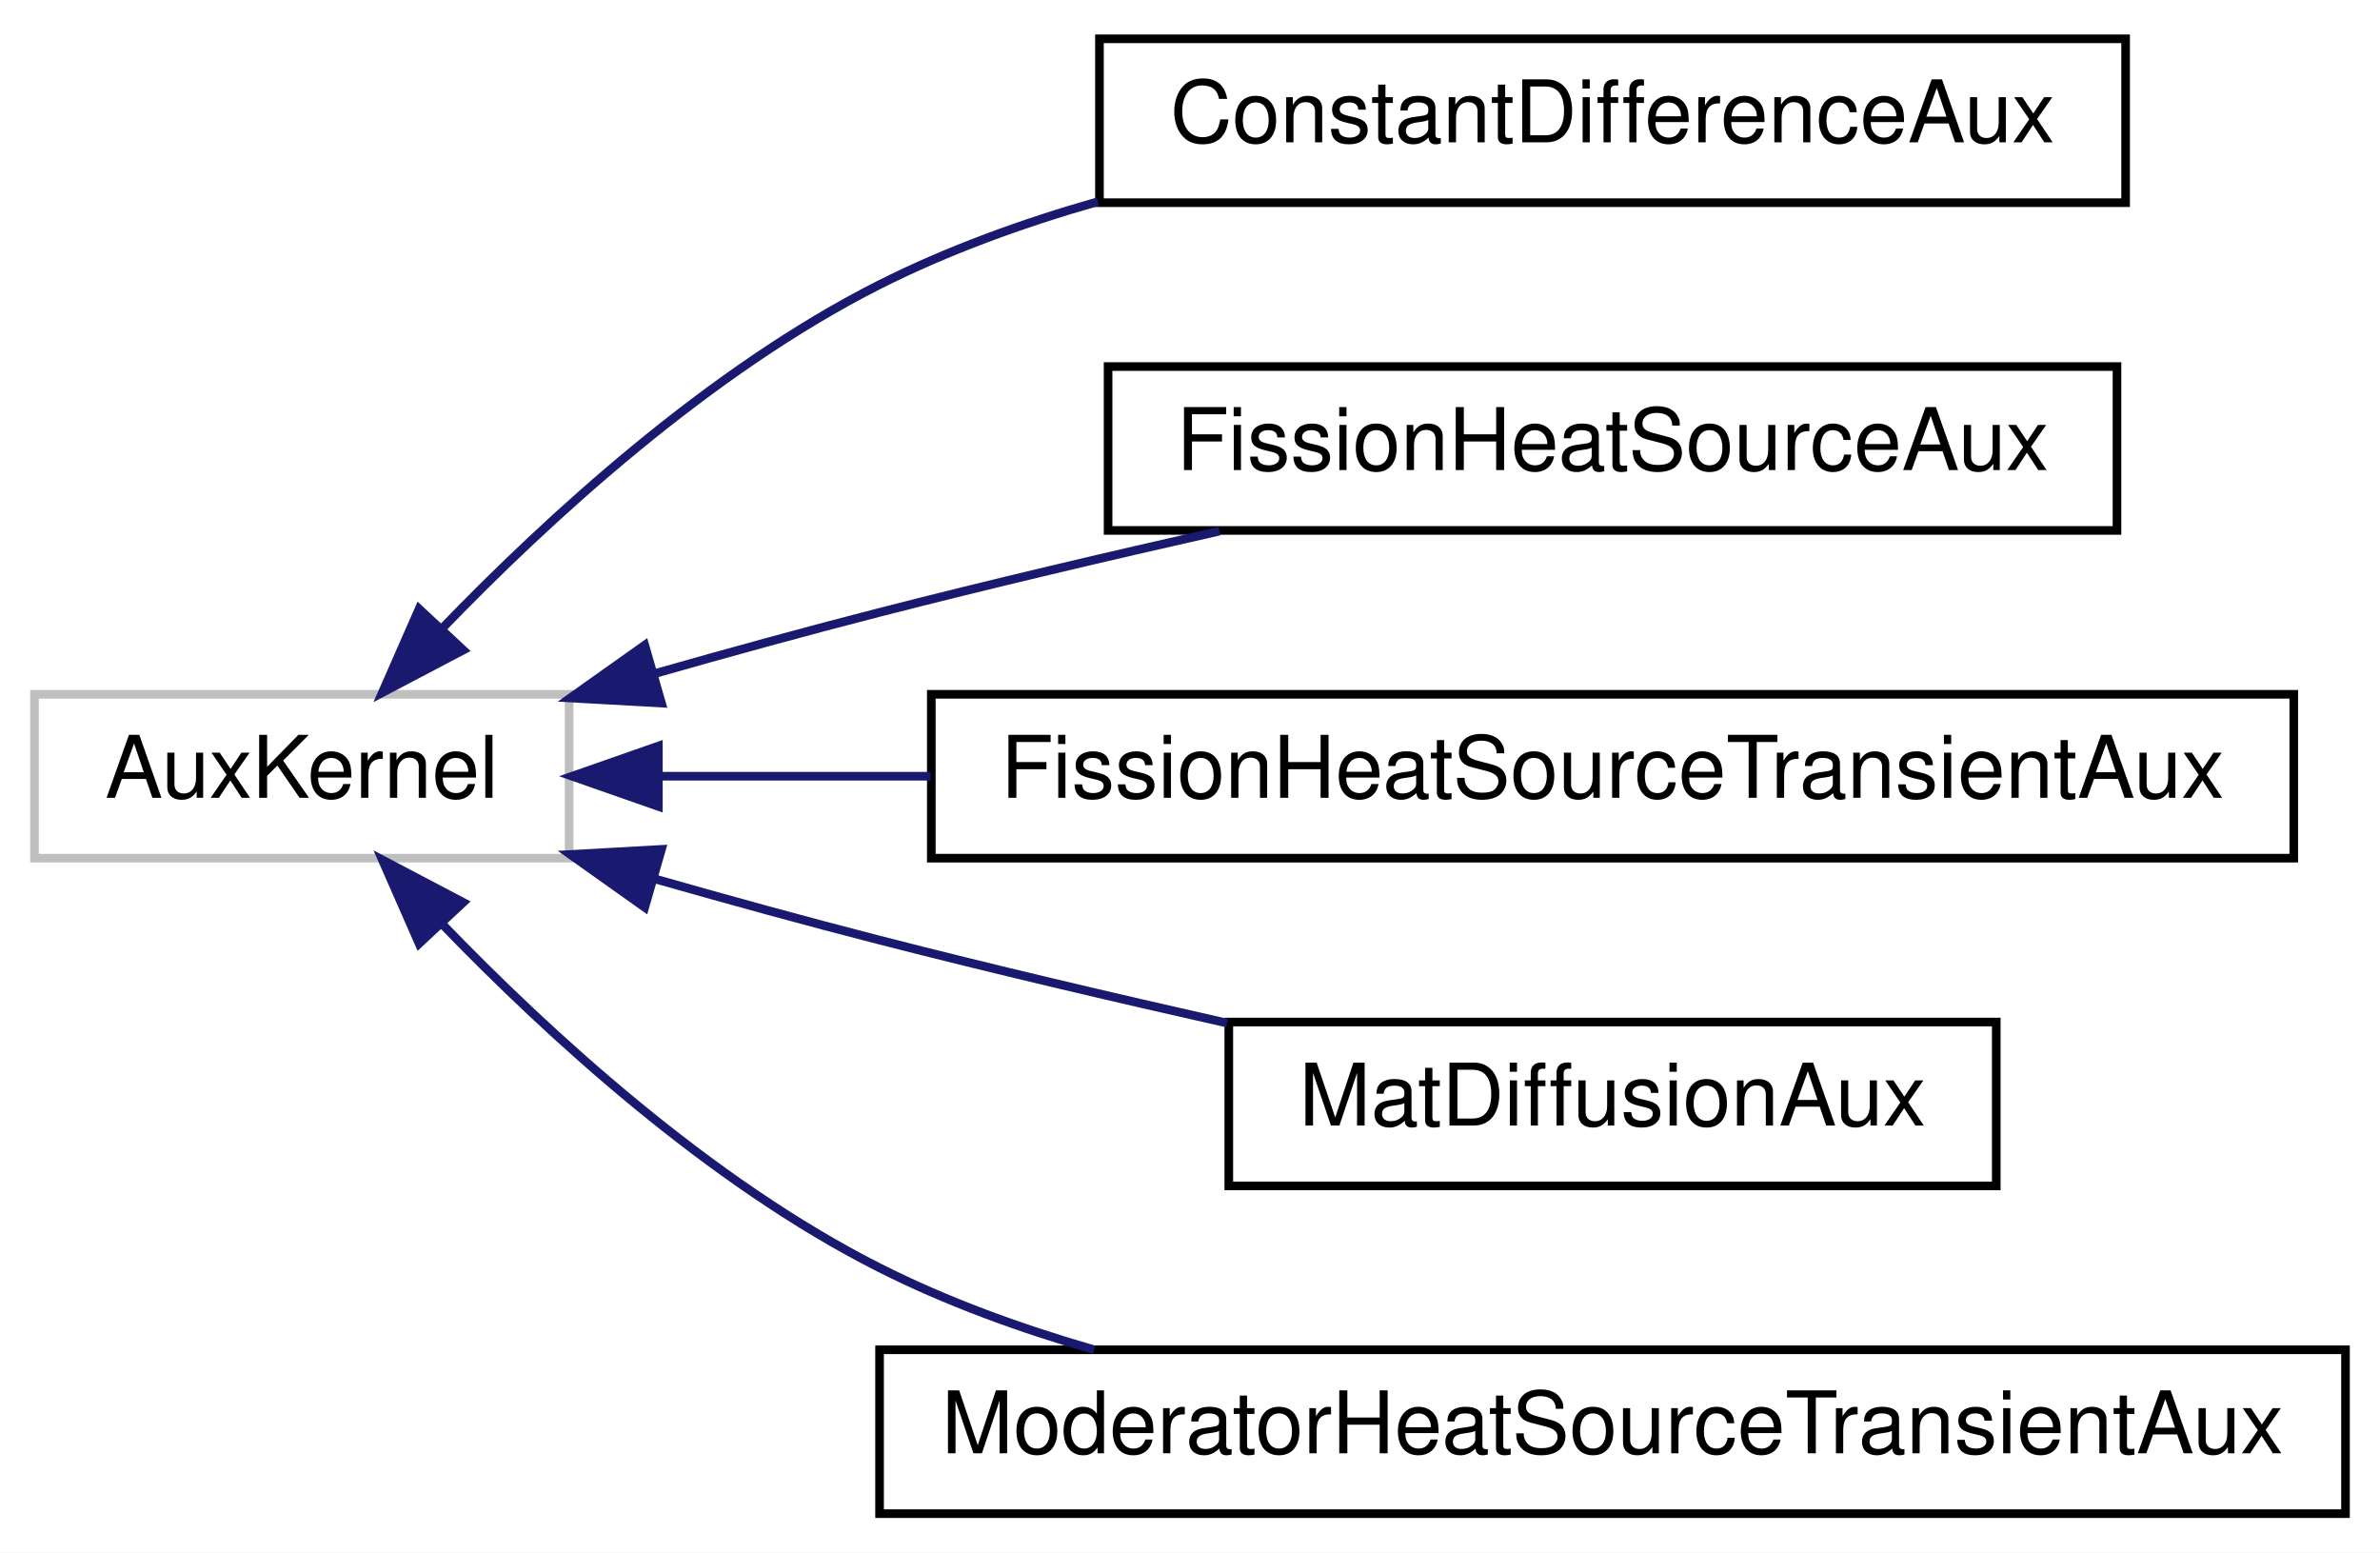
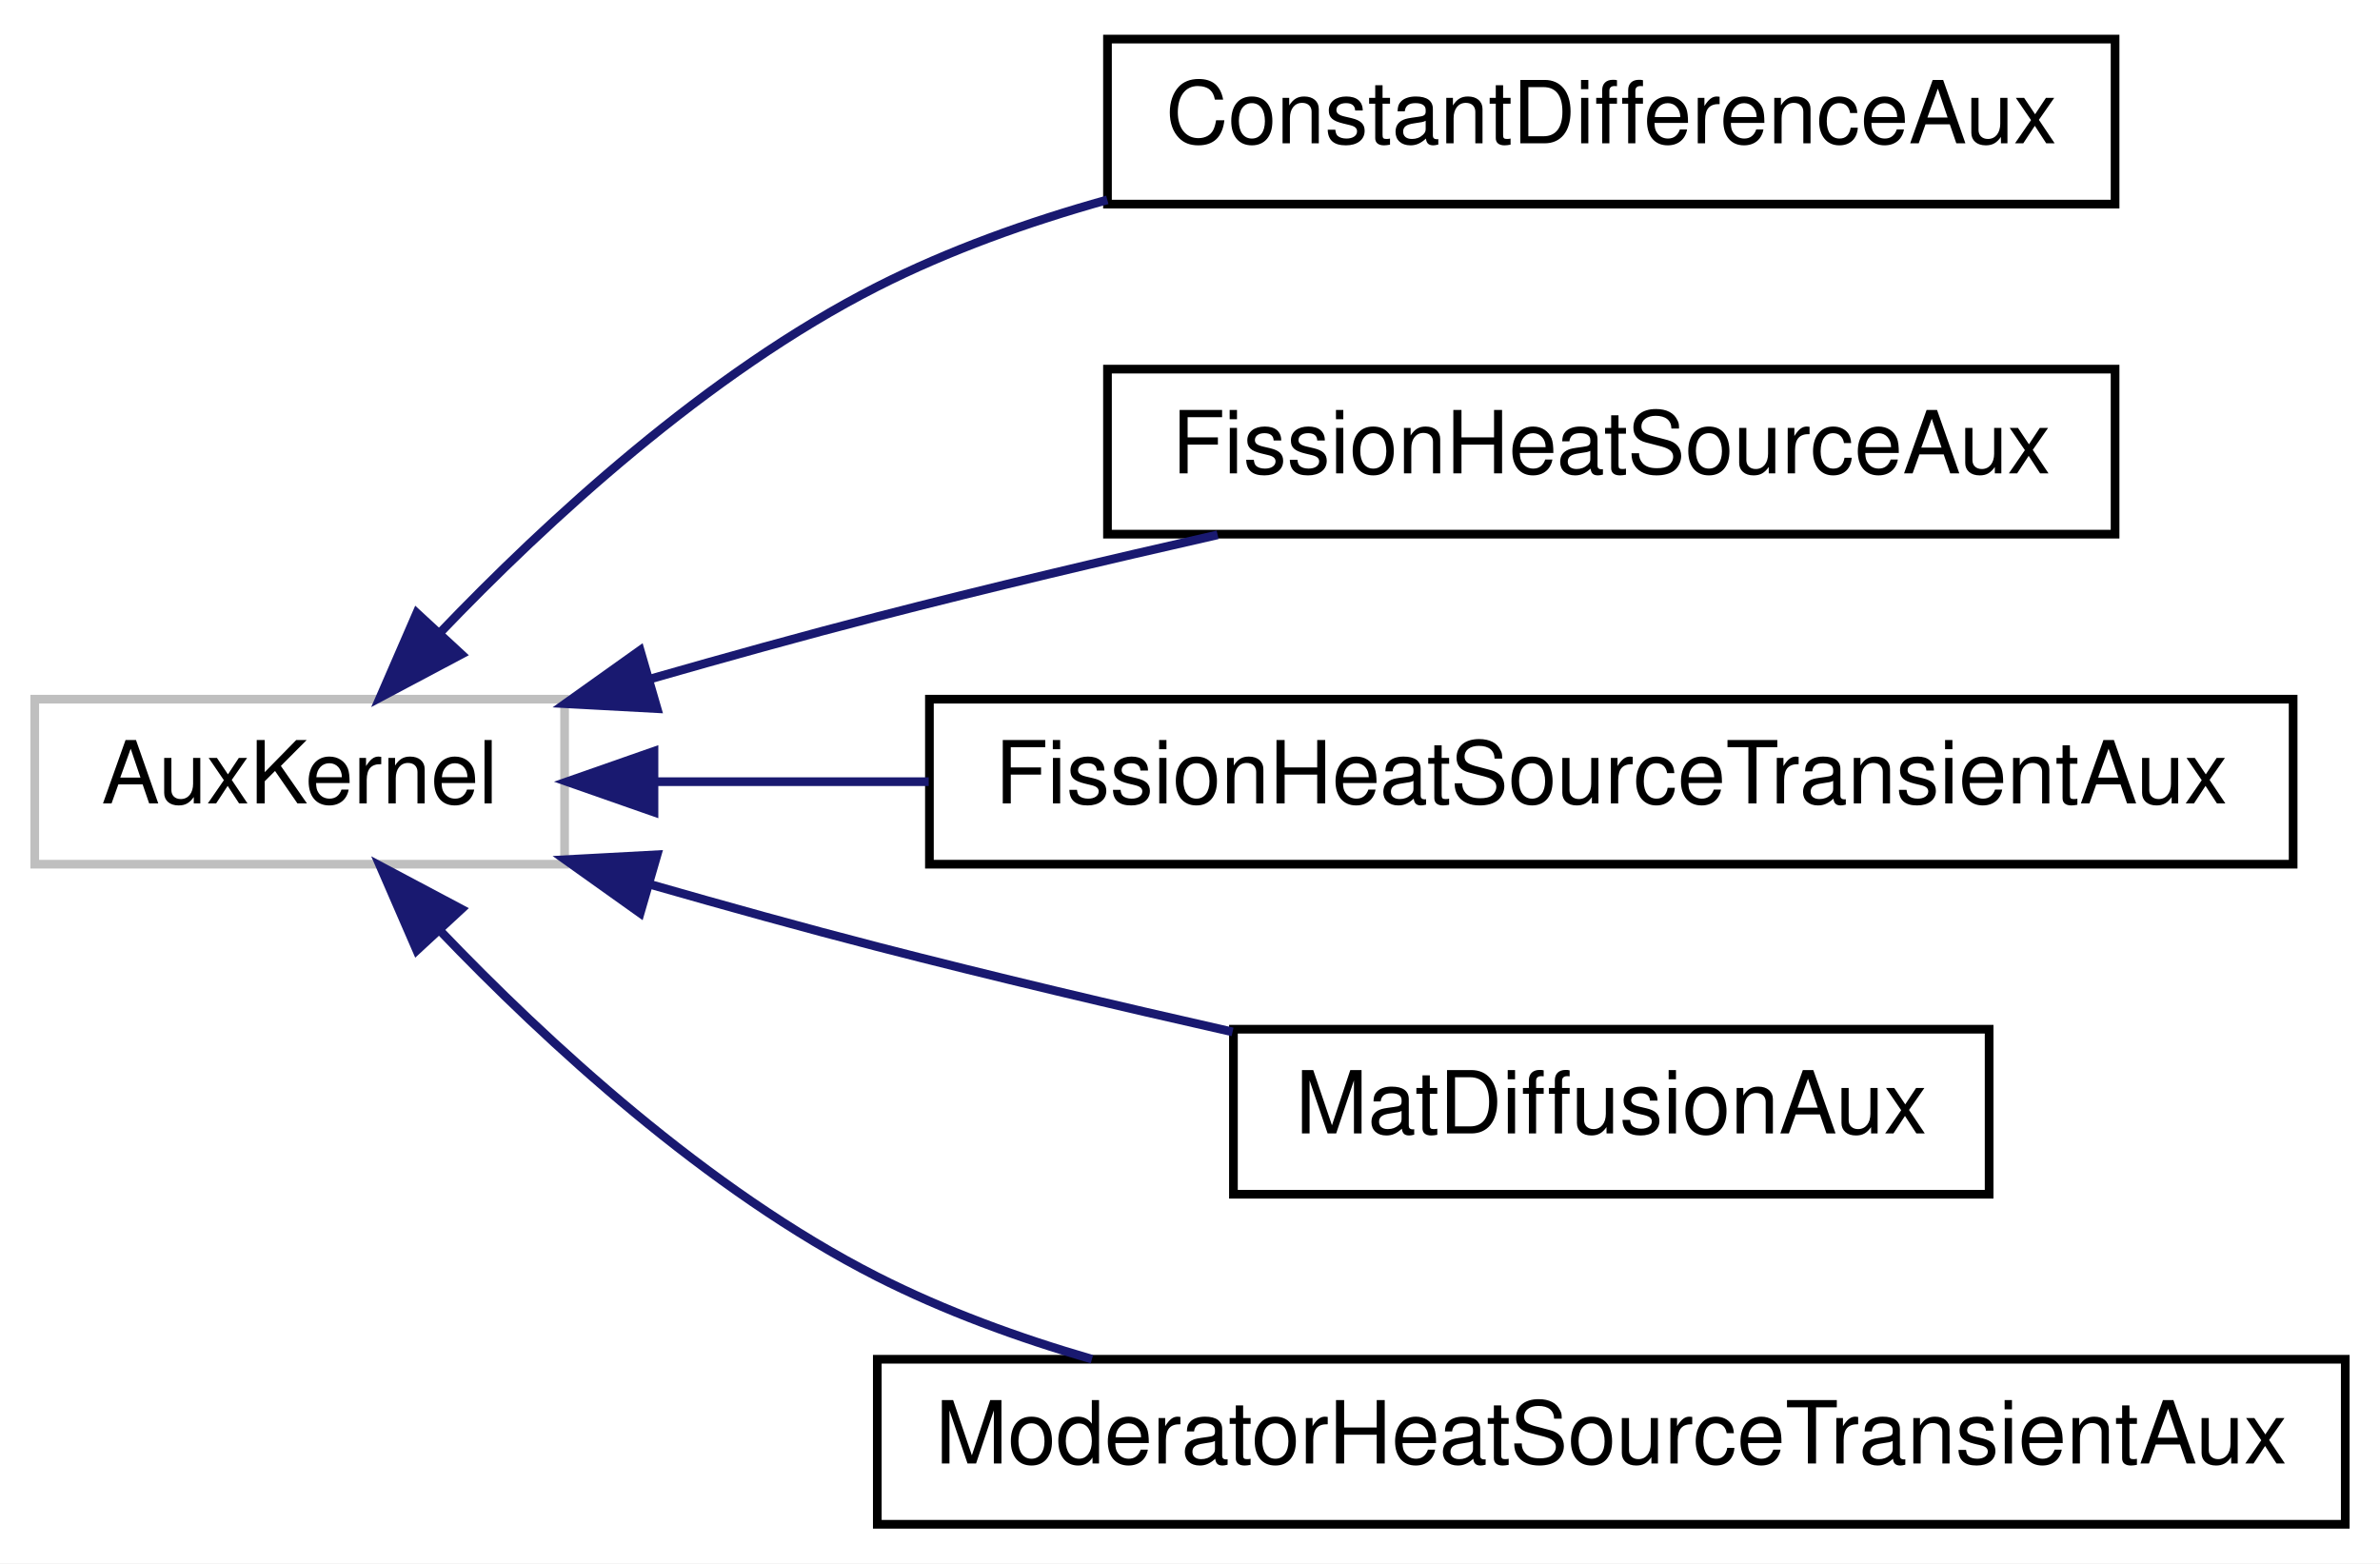
- <svg xmlns="http://www.w3.org/2000/svg" xmlns:xlink="http://www.w3.org/1999/xlink" width="276pt" height="180pt" viewBox="0.00 0.00 276.00 180.00">
+ <svg xmlns="http://www.w3.org/2000/svg" xmlns:xlink="http://www.w3.org/1999/xlink" width="274pt" height="180pt" viewBox="0.00 0.00 274.00 180.00">
  <g id="graph0" class="graph" transform="scale(1 1) rotate(0) translate(4 176)">
-     <polygon fill="white" stroke="transparent" points="-4,4 -4,-176 272,-176 272,4 -4,4" />
+     <polygon fill="white" stroke="transparent" points="-4,4 -4,-176 270,-176 270,4 -4,4" />
    <g id="node1" class="node">
      <g id="a_node1">
        <a xlink:title=" ">
-           <polygon fill="white" stroke="#bfbfbf" points="0,-76.5 0,-95.5 62,-95.5 62,-76.5 0,-76.5" />
-           <text text-anchor="middle" x="31" y="-83.5" font-family="Helvetica,sans-Serif" font-size="10.00">AuxKernel</text>
+           <polygon fill="white" stroke="#bfbfbf" points="0,-76.5 0,-95.5 61,-95.5 61,-76.5 0,-76.5" />
+           <text text-anchor="middle" x="30.5" y="-83.5" font-family="Helvetica,sans-Serif" font-size="10.00">AuxKernel</text>
        </a>
      </g>
    </g>
    <g id="node2" class="node">
      <g id="a_node2">
        <a xlink:href="class_constant_difference_aux.html" target="_top" xlink:title=" ">
-           <polygon fill="white" stroke="black" points="123.5,-152.5 123.5,-171.5 242.5,-171.5 242.5,-152.5 123.5,-152.5" />
-           <text text-anchor="middle" x="183" y="-159.5" font-family="Helvetica,sans-Serif" font-size="10.00">ConstantDifferenceAux</text>
+           <polygon fill="white" stroke="black" points="123.5,-152.5 123.5,-171.5 239.5,-171.5 239.5,-152.5 123.5,-152.5" />
+           <text text-anchor="middle" x="181.5" y="-159.5" font-family="Helvetica,sans-Serif" font-size="10.00">ConstantDifferenceAux</text>
        </a>
      </g>
    </g>
    <g id="edge1" class="edge">
-       <path fill="none" stroke="midnightblue" d="M47.22,-103.08C59.64,-115.96 78.3,-133.06 98,-143 105.88,-146.97 114.58,-150.13 123.32,-152.62" />
-       <polygon fill="midnightblue" stroke="midnightblue" points="49.72,-100.63 40.34,-95.7 44.6,-105.4 49.72,-100.63" />
+       <path fill="none" stroke="midnightblue" d="M46.58,-103.07C58.9,-115.95 77.41,-133.05 97,-143 105.22,-147.17 114.35,-150.44 123.48,-152.99" />
+       <polygon fill="midnightblue" stroke="midnightblue" points="49.12,-100.67 39.76,-95.7 43.98,-105.42 49.12,-100.67" />
    </g>
    <g id="node3" class="node">
      <g id="a_node3">
        <a xlink:href="class_fission_heat_source_aux.html" target="_top" xlink:title=" ">
-           <polygon fill="white" stroke="black" points="124.5,-114.5 124.5,-133.5 241.5,-133.5 241.5,-114.5 124.5,-114.5" />
-           <text text-anchor="middle" x="183" y="-121.5" font-family="Helvetica,sans-Serif" font-size="10.00">FissionHeatSourceAux</text>
+           <polygon fill="white" stroke="black" points="123.5,-114.5 123.5,-133.5 239.5,-133.5 239.5,-114.5 123.5,-114.5" />
+           <text text-anchor="middle" x="181.5" y="-121.5" font-family="Helvetica,sans-Serif" font-size="10.00">FissionHeatSourceAux</text>
        </a>
      </g>
    </g>
    <g id="edge2" class="edge">
-       <path fill="none" stroke="midnightblue" d="M71.93,-97.9C80.5,-100.34 89.53,-102.83 98,-105 110.74,-108.27 124.65,-111.54 137.42,-114.42" />
-       <polygon fill="midnightblue" stroke="midnightblue" points="72.71,-94.48 62.13,-95.07 70.77,-101.2 72.71,-94.48" />
+       <path fill="none" stroke="midnightblue" d="M70.87,-97.83C79.46,-100.29 88.51,-102.81 97,-105 109.67,-108.28 123.49,-111.54 136.18,-114.42" />
+       <polygon fill="midnightblue" stroke="midnightblue" points="71.65,-94.41 61.07,-94.98 69.7,-101.13 71.65,-94.41" />
    </g>
    <g id="node4" class="node">
      <g id="a_node4">
        <a xlink:href="class_fission_heat_source_transient_aux.html" target="_top" xlink:title=" ">
-           <polygon fill="white" stroke="black" points="104,-76.5 104,-95.5 262,-95.5 262,-76.5 104,-76.5" />
-           <text text-anchor="middle" x="183" y="-83.5" font-family="Helvetica,sans-Serif" font-size="10.00">FissionHeatSourceTransientAux</text>
+           <polygon fill="white" stroke="black" points="103,-76.5 103,-95.5 260,-95.5 260,-76.5 103,-76.5" />
+           <text text-anchor="middle" x="181.5" y="-83.5" font-family="Helvetica,sans-Serif" font-size="10.00">FissionHeatSourceTransientAux</text>
        </a>
      </g>
    </g>
    <g id="edge3" class="edge">
-       <path fill="none" stroke="midnightblue" d="M72.52,-86C82.29,-86 93.05,-86 103.9,-86" />
-       <polygon fill="midnightblue" stroke="midnightblue" points="72.35,-82.5 62.35,-86 72.35,-89.5 72.35,-82.5" />
+       <path fill="none" stroke="midnightblue" d="M71.46,-86C81.24,-86 92.04,-86 102.92,-86" />
+       <polygon fill="midnightblue" stroke="midnightblue" points="71.29,-82.5 61.29,-86 71.29,-89.5 71.29,-82.5" />
    </g>
    <g id="node5" class="node">
      <g id="a_node5">
        <a xlink:href="class_mat_diffusion_aux.html" target="_top" xlink:title=" ">
-           <polygon fill="white" stroke="black" points="138.5,-38.5 138.5,-57.5 227.5,-57.5 227.5,-38.5 138.5,-38.5" />
-           <text text-anchor="middle" x="183" y="-45.5" font-family="Helvetica,sans-Serif" font-size="10.00">MatDiffusionAux</text>
+           <polygon fill="white" stroke="black" points="138,-38.5 138,-57.5 225,-57.5 225,-38.5 138,-38.5" />
+           <text text-anchor="middle" x="181.5" y="-45.5" font-family="Helvetica,sans-Serif" font-size="10.00">MatDiffusionAux</text>
        </a>
      </g>
    </g>
    <g id="edge4" class="edge">
-       <path fill="none" stroke="midnightblue" d="M71.93,-74.1C80.5,-71.66 89.53,-69.17 98,-67 111.03,-63.65 125.29,-60.31 138.29,-57.38" />
-       <polygon fill="midnightblue" stroke="midnightblue" points="70.77,-70.8 62.13,-76.93 72.71,-77.52 70.77,-70.8" />
+       <path fill="none" stroke="midnightblue" d="M70.87,-74.17C79.46,-71.71 88.51,-69.19 97,-67 110.24,-63.58 124.75,-60.16 137.9,-57.19" />
+       <polygon fill="midnightblue" stroke="midnightblue" points="69.7,-70.87 61.07,-77.02 71.65,-77.59 69.7,-70.87" />
    </g>
    <g id="node6" class="node">
      <g id="a_node6">
        <a xlink:href="class_moderator_heat_source_transient_aux.html" target="_top" xlink:title=" ">
-           <polygon fill="white" stroke="black" points="98,-0.5 98,-19.5 268,-19.5 268,-0.5 98,-0.5" />
-           <text text-anchor="middle" x="183" y="-7.5" font-family="Helvetica,sans-Serif" font-size="10.00">ModeratorHeatSourceTransientAux</text>
+           <polygon fill="white" stroke="black" points="97,-0.5 97,-19.5 266,-19.5 266,-0.5 97,-0.5" />
+           <text text-anchor="middle" x="181.5" y="-7.5" font-family="Helvetica,sans-Serif" font-size="10.00">ModeratorHeatSourceTransientAux</text>
        </a>
      </g>
    </g>
    <g id="edge5" class="edge">
-       <path fill="none" stroke="midnightblue" d="M47.22,-68.92C59.64,-56.04 78.3,-38.94 98,-29 105.74,-25.09 114.29,-21.98 122.88,-19.5" />
-       <polygon fill="midnightblue" stroke="midnightblue" points="44.6,-66.6 40.34,-76.3 49.72,-71.37 44.6,-66.6" />
+       <path fill="none" stroke="midnightblue" d="M46.58,-68.93C58.9,-56.05 77.41,-38.95 97,-29 104.69,-25.1 113.18,-21.98 121.71,-19.51" />
+       <polygon fill="midnightblue" stroke="midnightblue" points="43.98,-66.58 39.76,-76.3 49.12,-71.33 43.98,-66.58" />
    </g>
  </g>
</svg>
